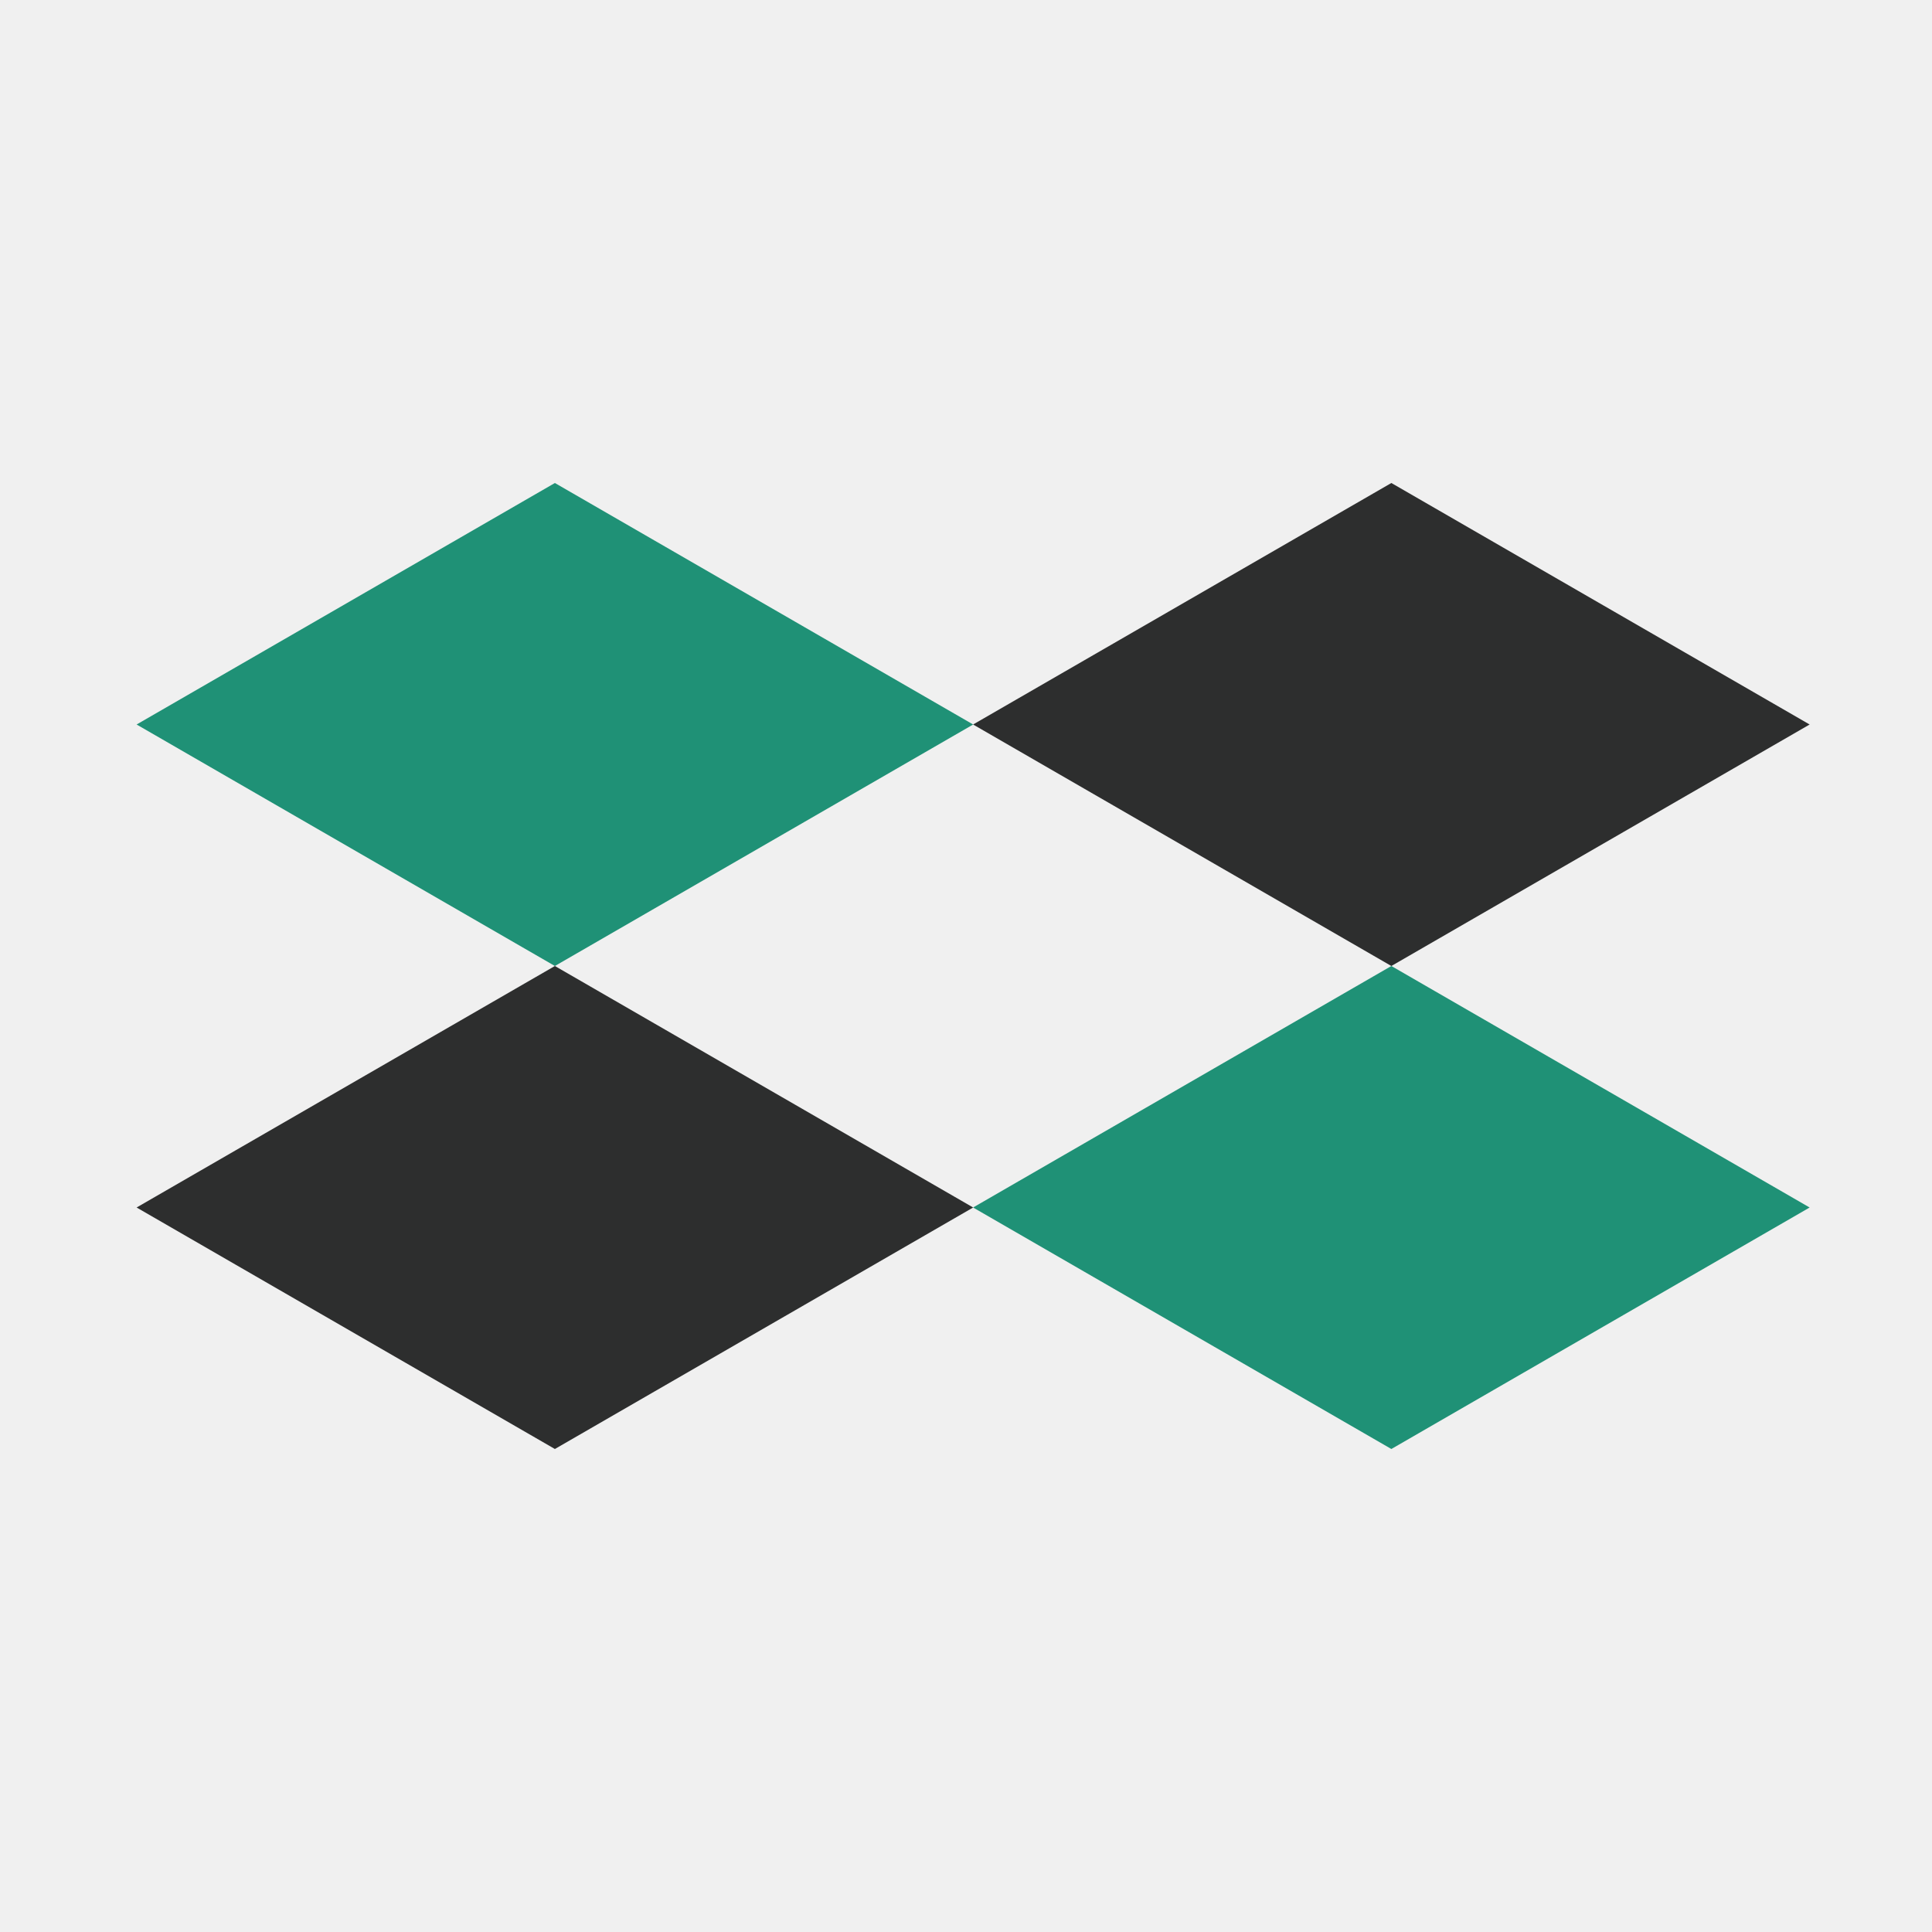
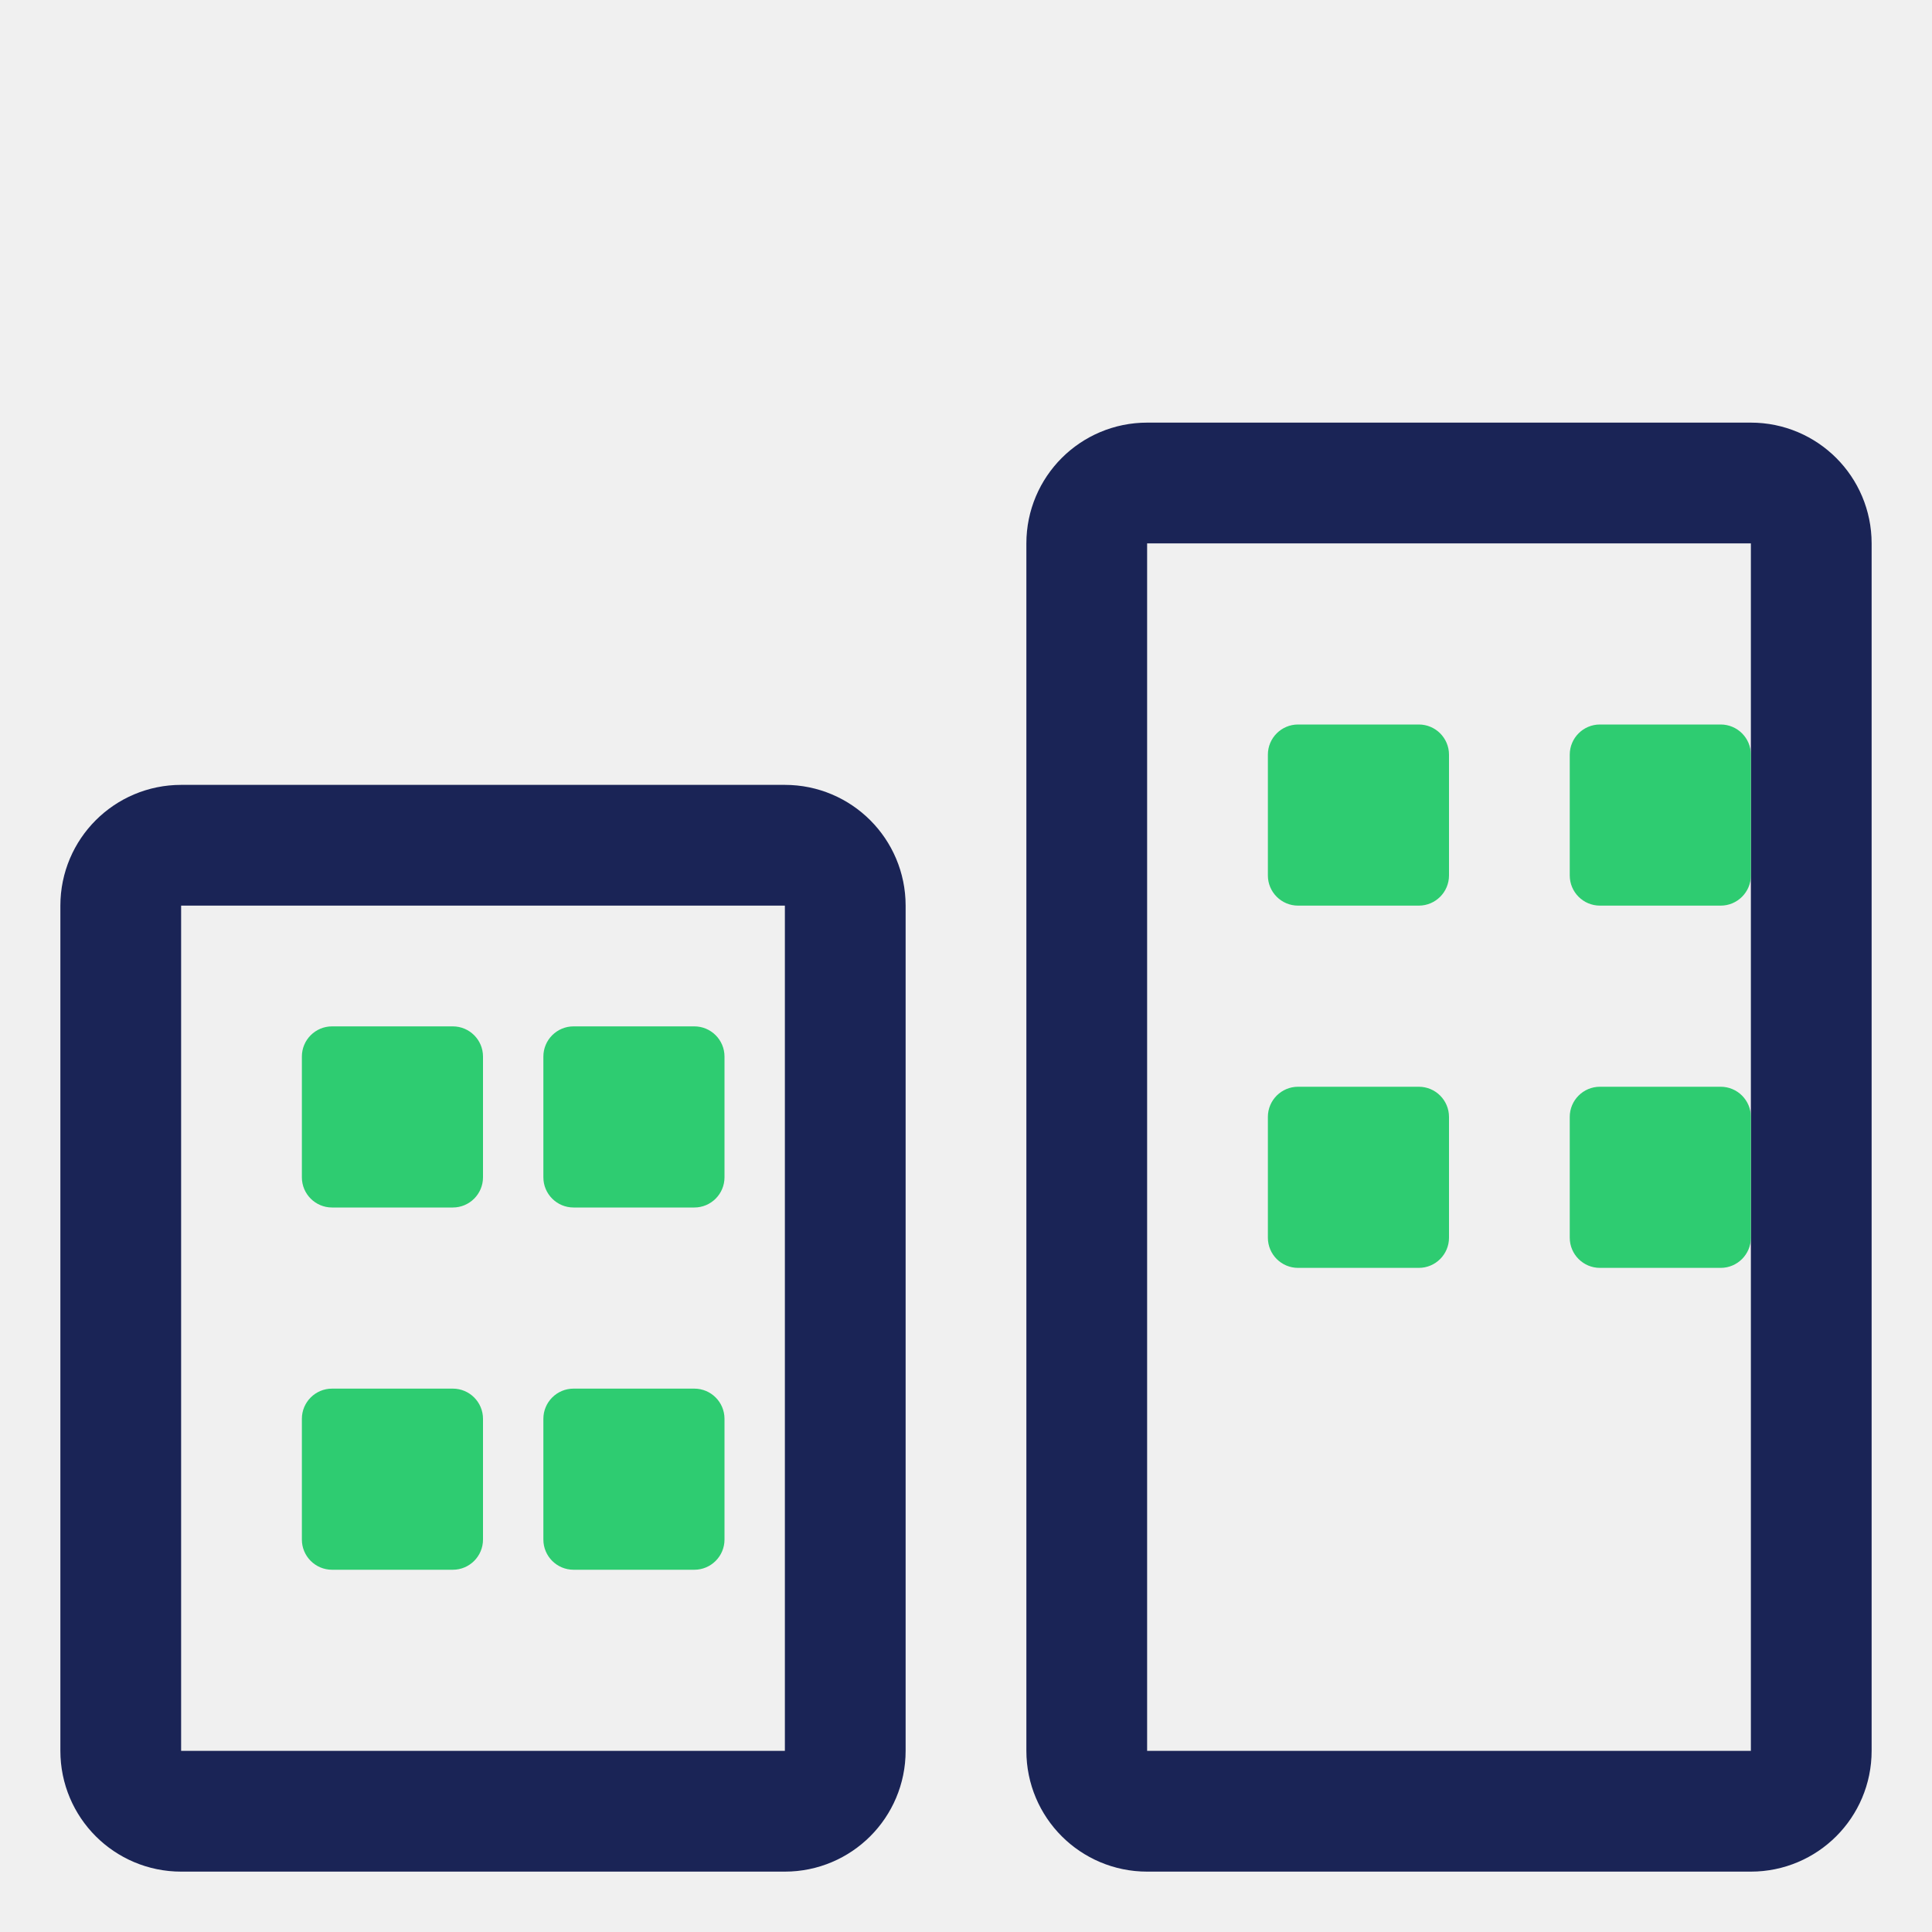
- <svg xmlns="http://www.w3.org/2000/svg" width="24" height="24" viewBox="0 0 24 24" fill="none">
-   <g clip-path="url(#clip0_27428_9973)">
-     <mask id="mask0_27428_9973" style="mask-type:luminance" maskUnits="userSpaceOnUse" x="0" y="0" width="24" height="24">
-       <path d="M24 0H0V24H24V0Z" fill="white" />
-     </mask>
-     <g mask="url(#mask0_27428_9973)">
-       <path d="M6.893 12L12.089 9L6.893 6L1.697 9L6.893 12Z" fill="#1F9176" />
-       <path d="M6.893 18L12.089 15L6.893 12L1.697 15L6.893 18Z" fill="#2D2E2E" />
-       <path d="M17.284 18L22.48 15L17.284 12L12.088 15L17.284 18Z" fill="#1F9176" />
-       <path d="M17.284 12L22.48 9L17.284 6L12.088 9L17.284 12Z" fill="#2D2E2E" />
-     </g>
-   </g>
-   <defs>
-     <clipPath id="clip0_27428_9973">
-       <rect width="24" height="24" fill="white" />
-     </clipPath>
-   </defs>
+ <svg xmlns="http://www.w3.org/2000/svg" viewBox="0 0 32 32" fill="none">
+   <rect x="2" y="14" width="12" height="16" rx="1" stroke="#1A2456" stroke-width="2" />
+   <rect x="18" y="8" width="12" height="22" rx="1" stroke="#1A2456" stroke-width="2" />
+   <rect x="5" y="17" width="3" height="3" rx="0.5" fill="#2ECC71" />
+   <rect x="9" y="17" width="3" height="3" rx="0.5" fill="#2ECC71" />
+   <rect x="5" y="23" width="3" height="3" rx="0.5" fill="#2ECC71" />
+   <rect x="9" y="23" width="3" height="3" rx="0.5" fill="#2ECC71" />
+   <rect x="21" y="12" width="3" height="3" rx="0.5" fill="#2ECC71" />
+   <rect x="26" y="12" width="3" height="3" rx="0.5" fill="#2ECC71" />
+   <rect x="21" y="18" width="3" height="3" rx="0.5" fill="#2ECC71" />
+   <rect x="26" y="18" width="3" height="3" rx="0.5" fill="#2ECC71" />
</svg>
